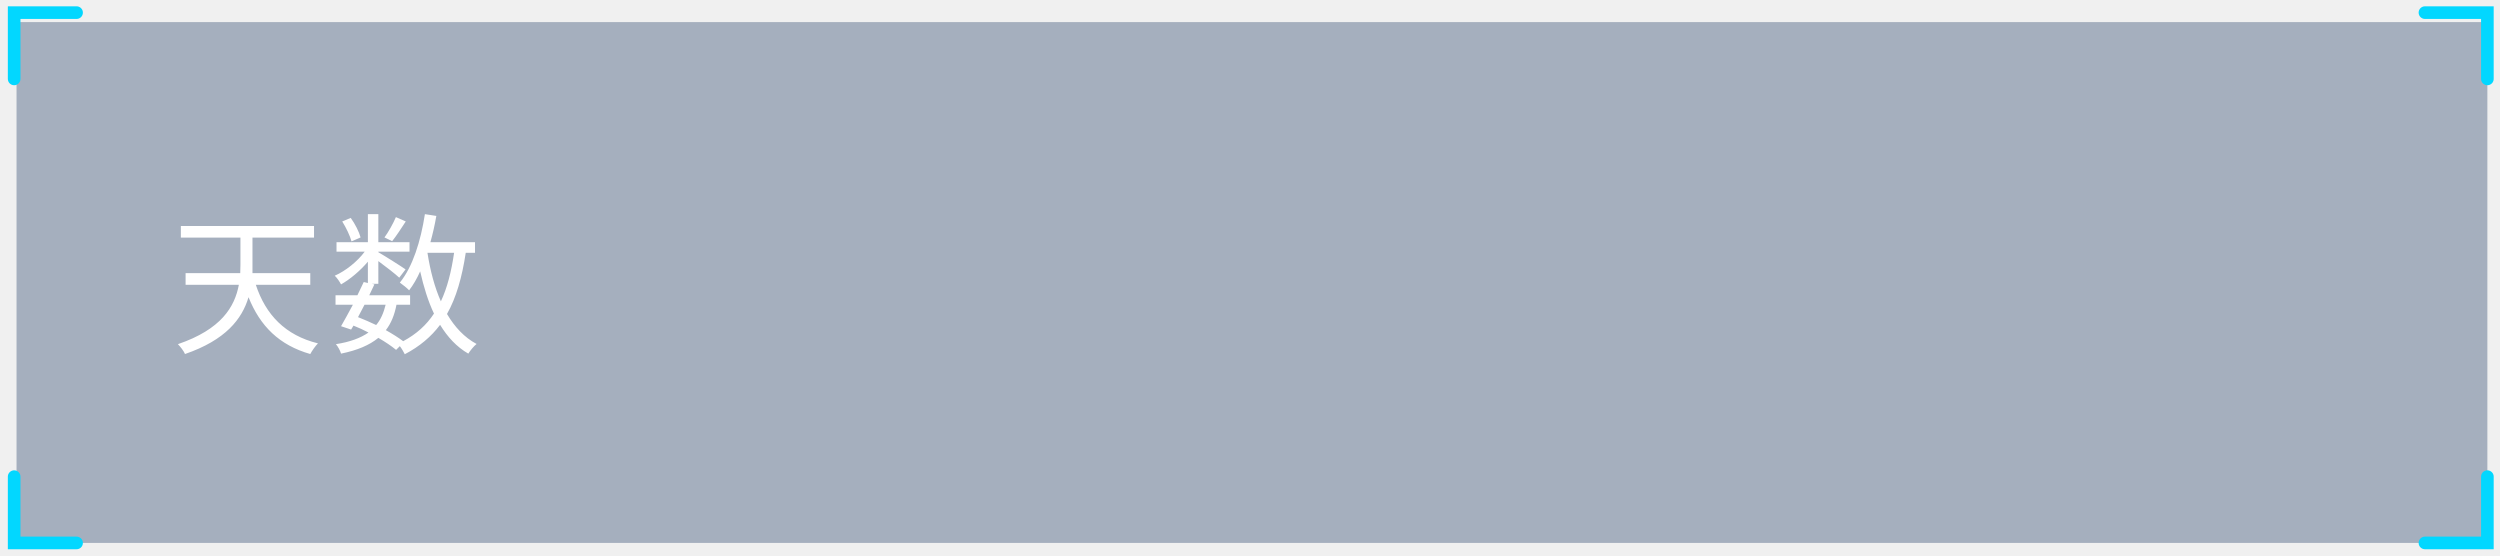
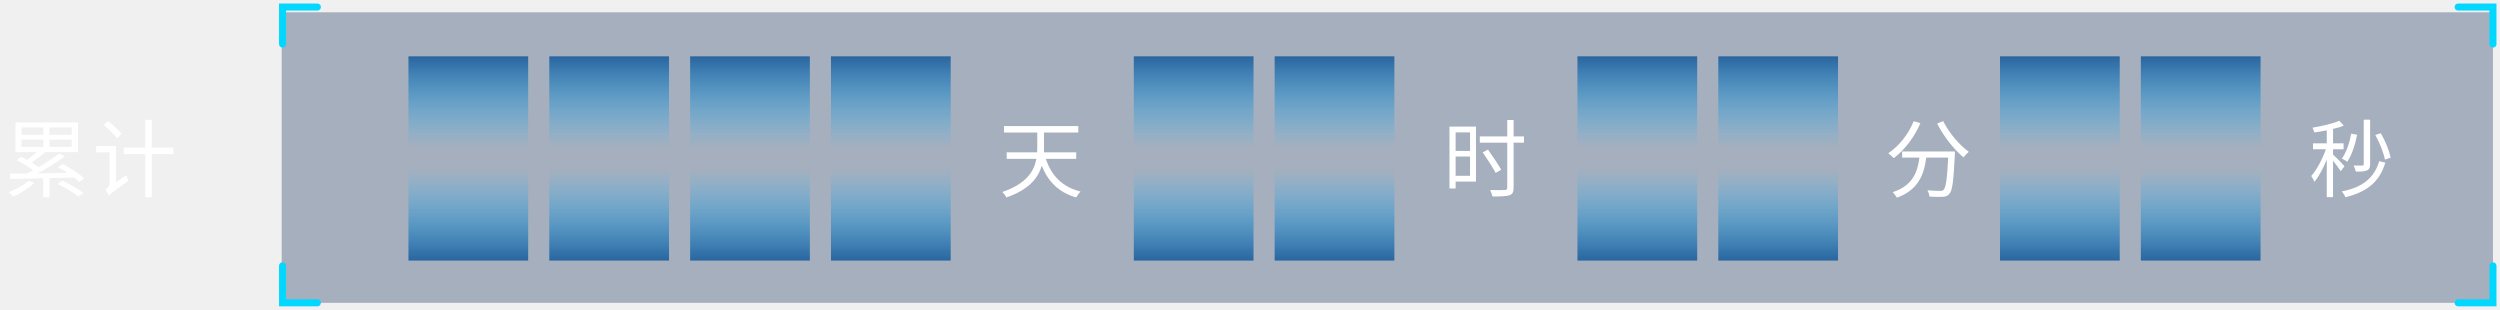
- <svg xmlns="http://www.w3.org/2000/svg" width="198px" height="44px" viewBox="0 0 198 44" version="1.1">
+ <svg xmlns="http://www.w3.org/2000/svg" width="355px" height="44px" viewBox="0 0 355 44" version="1.1">
+   <defs>
+     <linearGradient x1="50%" y1="0%" x2="50%" y2="100%" id="linearGradient-1">
+       <stop stop-color="#29659F" offset="0%" />
+       <stop stop-color="#28BCFF" stop-opacity="0" offset="100%" />
+     </linearGradient>
+   </defs>
  <g id="页面-1" stroke="none" stroke-width="1" fill="none" fill-rule="evenodd">
-     <g id="编组-90备份" transform="translate(1.120722, 1)">
-       <polygon id="矩形备份-98" fill-opacity="0.331" fill="#0D2C59" points="0.189 0.75 195.879 0.75 195.879 42 0.189 42" />
-       <g id="编组" stroke="#02D7FF" stroke-linecap="round">
+     <g id="编组-11备份-6" transform="translate(0.104594, 1)">
+       <polygon id="矩形备份-98" fill-opacity="0.331" fill="#0D2C59" points="39.895 0.75 353.895 0.75 353.895 42 39.895 42" />
+       <g id="编组" transform="translate(40.01613, 0)" stroke="#02D7FF" stroke-linecap="round">
        <polyline id="路径-70备份-19" points="4.944 0 0 0 0 5.25" />
        <polyline id="路径-70备份-23" transform="translate(2.471936, 39.375) scale(1, -1) translate(-2.471936, -39.375) " points="4.944 36.75 0 36.75 0 42" />
      </g>
-       <g id="编组-3" transform="translate(190.9354, 0)" stroke="#02D7FF" stroke-linecap="round">
+       <g id="编组-3" transform="translate(348.9515, 0)" stroke="#02D7FF" stroke-linecap="round">
        <polyline id="路径-70备份-21" transform="translate(2.471936, 2.625) scale(-1, 1) translate(-2.471936, -2.625) " points="4.944 0 0 0 0 5.25" />
        <polyline id="路径-70备份-25" transform="translate(2.471936, 39.375) scale(-1, -1) translate(-2.471936, -39.375) " points="4.944 36.75 0 36.75 0 42" />
      </g>
-       <text id="天数" font-family="PingFangSC-Regular, PingFang SC" font-size="12" font-weight="normal" letter-spacing="0.5" fill="#FFFFFF">
-         <tspan x="12.484" y="26.057">天数</tspan>
+       <text id="累计" font-family="PingFangSC-Regular, PingFang SC" font-size="12" font-weight="normal" letter-spacing="0.5" fill="#FFFFFF">
+         <tspan x="0.5" y="26.057">累计</tspan>
      </text>
+       <text id="天" font-family="PingFangSC-Regular, PingFang SC" font-size="12" font-weight="normal" letter-spacing="0.5" fill="#FFFFFF">
+         <tspan x="141.75" y="26.057">天</tspan>
+       </text>
+       <text id="时" font-family="PingFangSC-Regular, PingFang SC" font-size="12" font-weight="normal" letter-spacing="0.5" fill="#FFFFFF">
+         <tspan x="204.75" y="26.057">时</tspan>
+       </text>
+       <text id="分" font-family="PingFangSC-Regular, PingFang SC" font-size="12" font-weight="normal" letter-spacing="0.5" fill="#FFFFFF">
+         <tspan x="267.75" y="26.057">分</tspan>
+       </text>
+       <text id="秒" font-family="PingFangSC-Regular, PingFang SC" font-size="12" font-weight="normal" letter-spacing="0.5" fill="#FFFFFF">
+         <tspan x="327.75" y="26.057">秒</tspan>
+       </text>
+       <g id="编组-41备份-5" transform="translate(117.8954, 7)" fill="url(#linearGradient-1)">
+         <rect id="矩形" x="0" y="0" width="17" height="13" />
+         <rect id="矩形备份-30" transform="translate(8.5, 22.5) scale(1, -1) translate(-8.5, -22.5) " x="0" y="16" width="17" height="13" />
+       </g>
+       <g id="编组-41备份-6" transform="translate(180.8954, 7)" fill="url(#linearGradient-1)">
+         <rect id="矩形" x="0" y="0" width="17" height="13" />
+         <rect id="矩形备份-30" transform="translate(8.5, 22.5) scale(1, -1) translate(-8.5, -22.5) " x="0" y="16" width="17" height="13" />
+       </g>
+       <g id="编组-41备份-7" transform="translate(243.8954, 7)" fill="url(#linearGradient-1)">
+         <rect id="矩形" x="0" y="0" width="17" height="13" />
+         <rect id="矩形备份-30" transform="translate(8.5, 22.5) scale(1, -1) translate(-8.5, -22.5) " x="0" y="16" width="17" height="13" />
+       </g>
+       <g id="编组-41备份-8" transform="translate(303.8954, 7)" fill="url(#linearGradient-1)">
+         <rect id="矩形" x="0" y="0" width="17" height="13" />
+         <rect id="矩形备份-30" transform="translate(8.5, 22.5) scale(1, -1) translate(-8.5, -22.5) " x="0" y="16" width="17" height="13" />
+       </g>
+       <g id="编组-41备份-10" transform="translate(97.89541, 7)" fill="url(#linearGradient-1)">
+         <rect id="矩形" x="0" y="0" width="17" height="13" />
+         <rect id="矩形备份-30" transform="translate(8.5, 22.5) scale(1, -1) translate(-8.5, -22.5) " x="0" y="16" width="17" height="13" />
+       </g>
+       <g id="编组-41备份-13" transform="translate(160.8954, 7)" fill="url(#linearGradient-1)">
+         <rect id="矩形" x="0" y="0" width="17" height="13" />
+         <rect id="矩形备份-30" transform="translate(8.5, 22.5) scale(1, -1) translate(-8.5, -22.5) " x="0" y="16" width="17" height="13" />
+       </g>
+       <g id="编组-41备份-14" transform="translate(223.8954, 7)" fill="url(#linearGradient-1)">
+         <rect id="矩形" x="0" y="0" width="17" height="13" />
+         <rect id="矩形备份-30" transform="translate(8.5, 22.5) scale(1, -1) translate(-8.5, -22.5) " x="0" y="16" width="17" height="13" />
+       </g>
+       <g id="编组-41备份-15" transform="translate(283.8954, 7)" fill="url(#linearGradient-1)">
+         <rect id="矩形" x="0" y="0" width="17" height="13" />
+         <rect id="矩形备份-30" transform="translate(8.5, 22.5) scale(1, -1) translate(-8.5, -22.5) " x="0" y="16" width="17" height="13" />
+       </g>
+       <g id="编组-41备份-11" transform="translate(77.89541, 7)" fill="url(#linearGradient-1)">
+         <rect id="矩形" x="0" y="0" width="17" height="13" />
+         <rect id="矩形备份-30" transform="translate(8.5, 22.5) scale(1, -1) translate(-8.5, -22.5) " x="0" y="16" width="17" height="13" />
+       </g>
+       <g id="编组-41备份-12" transform="translate(57.89541, 7)" fill="url(#linearGradient-1)">
+         <rect id="矩形" x="0" y="0" width="17" height="13" />
+         <rect id="矩形备份-30" transform="translate(8.5, 22.5) scale(1, -1) translate(-8.5, -22.5) " x="0" y="16" width="17" height="13" />
+       </g>
    </g>
  </g>
</svg>
